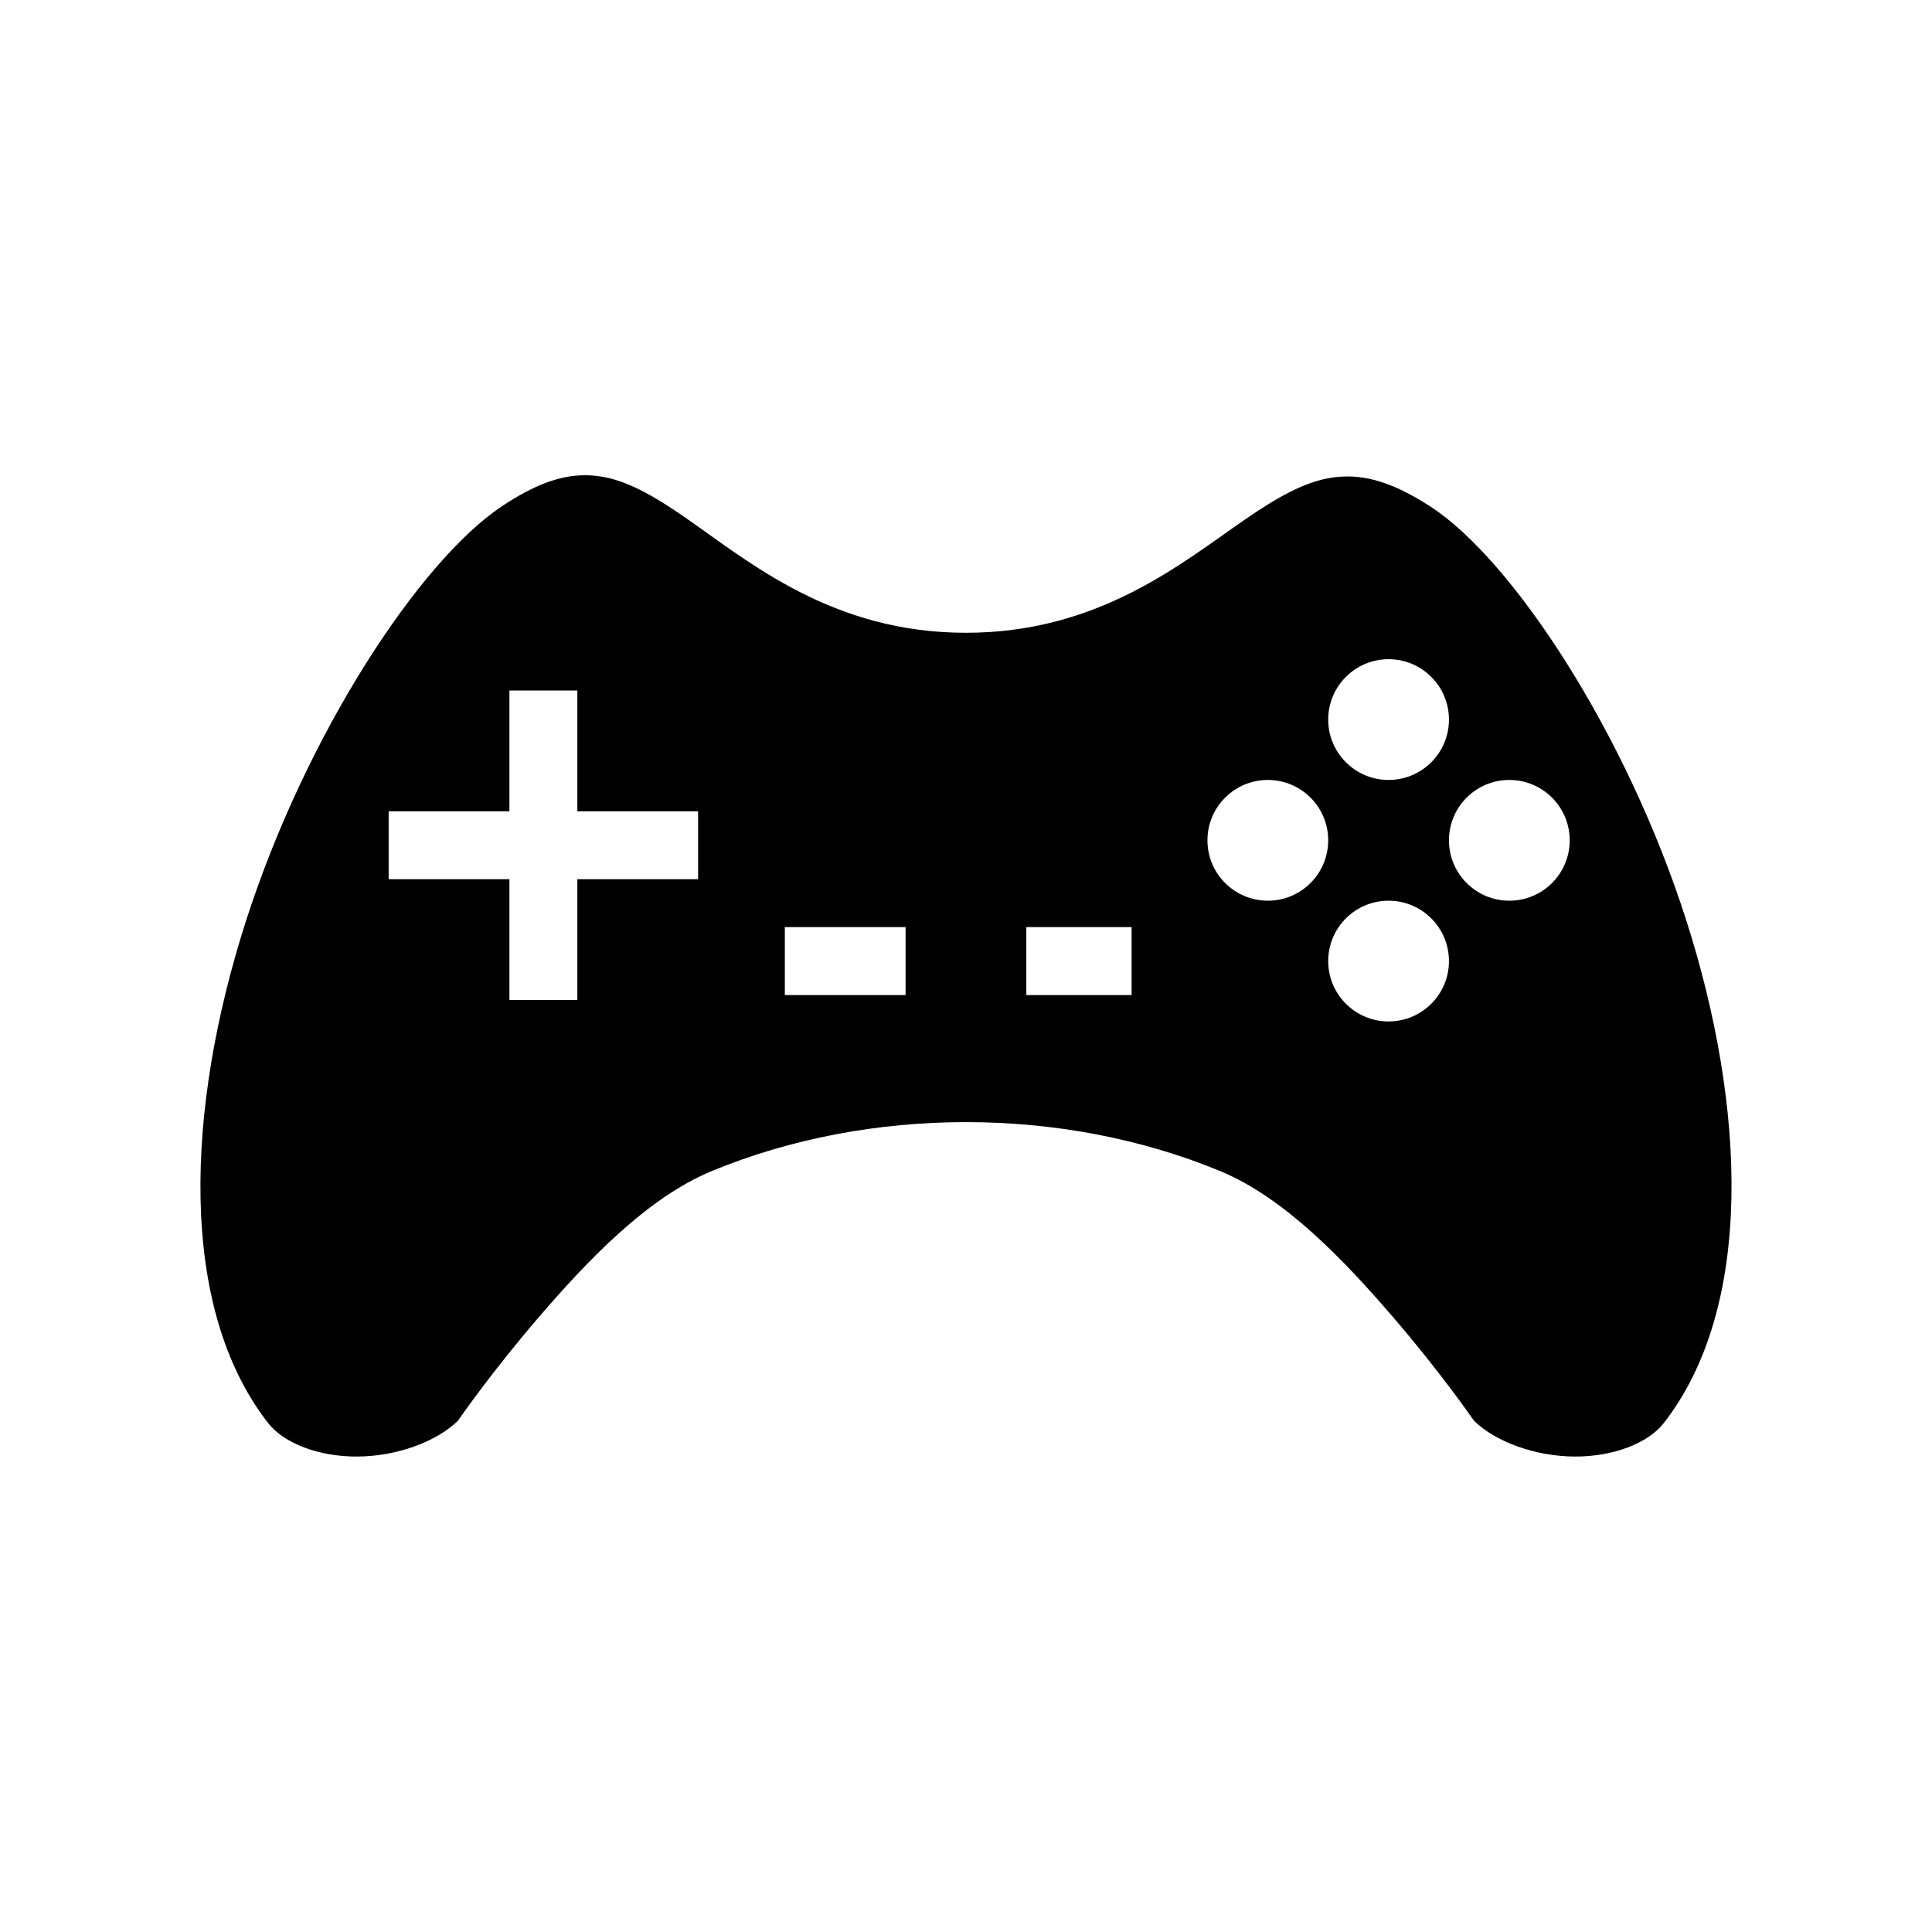
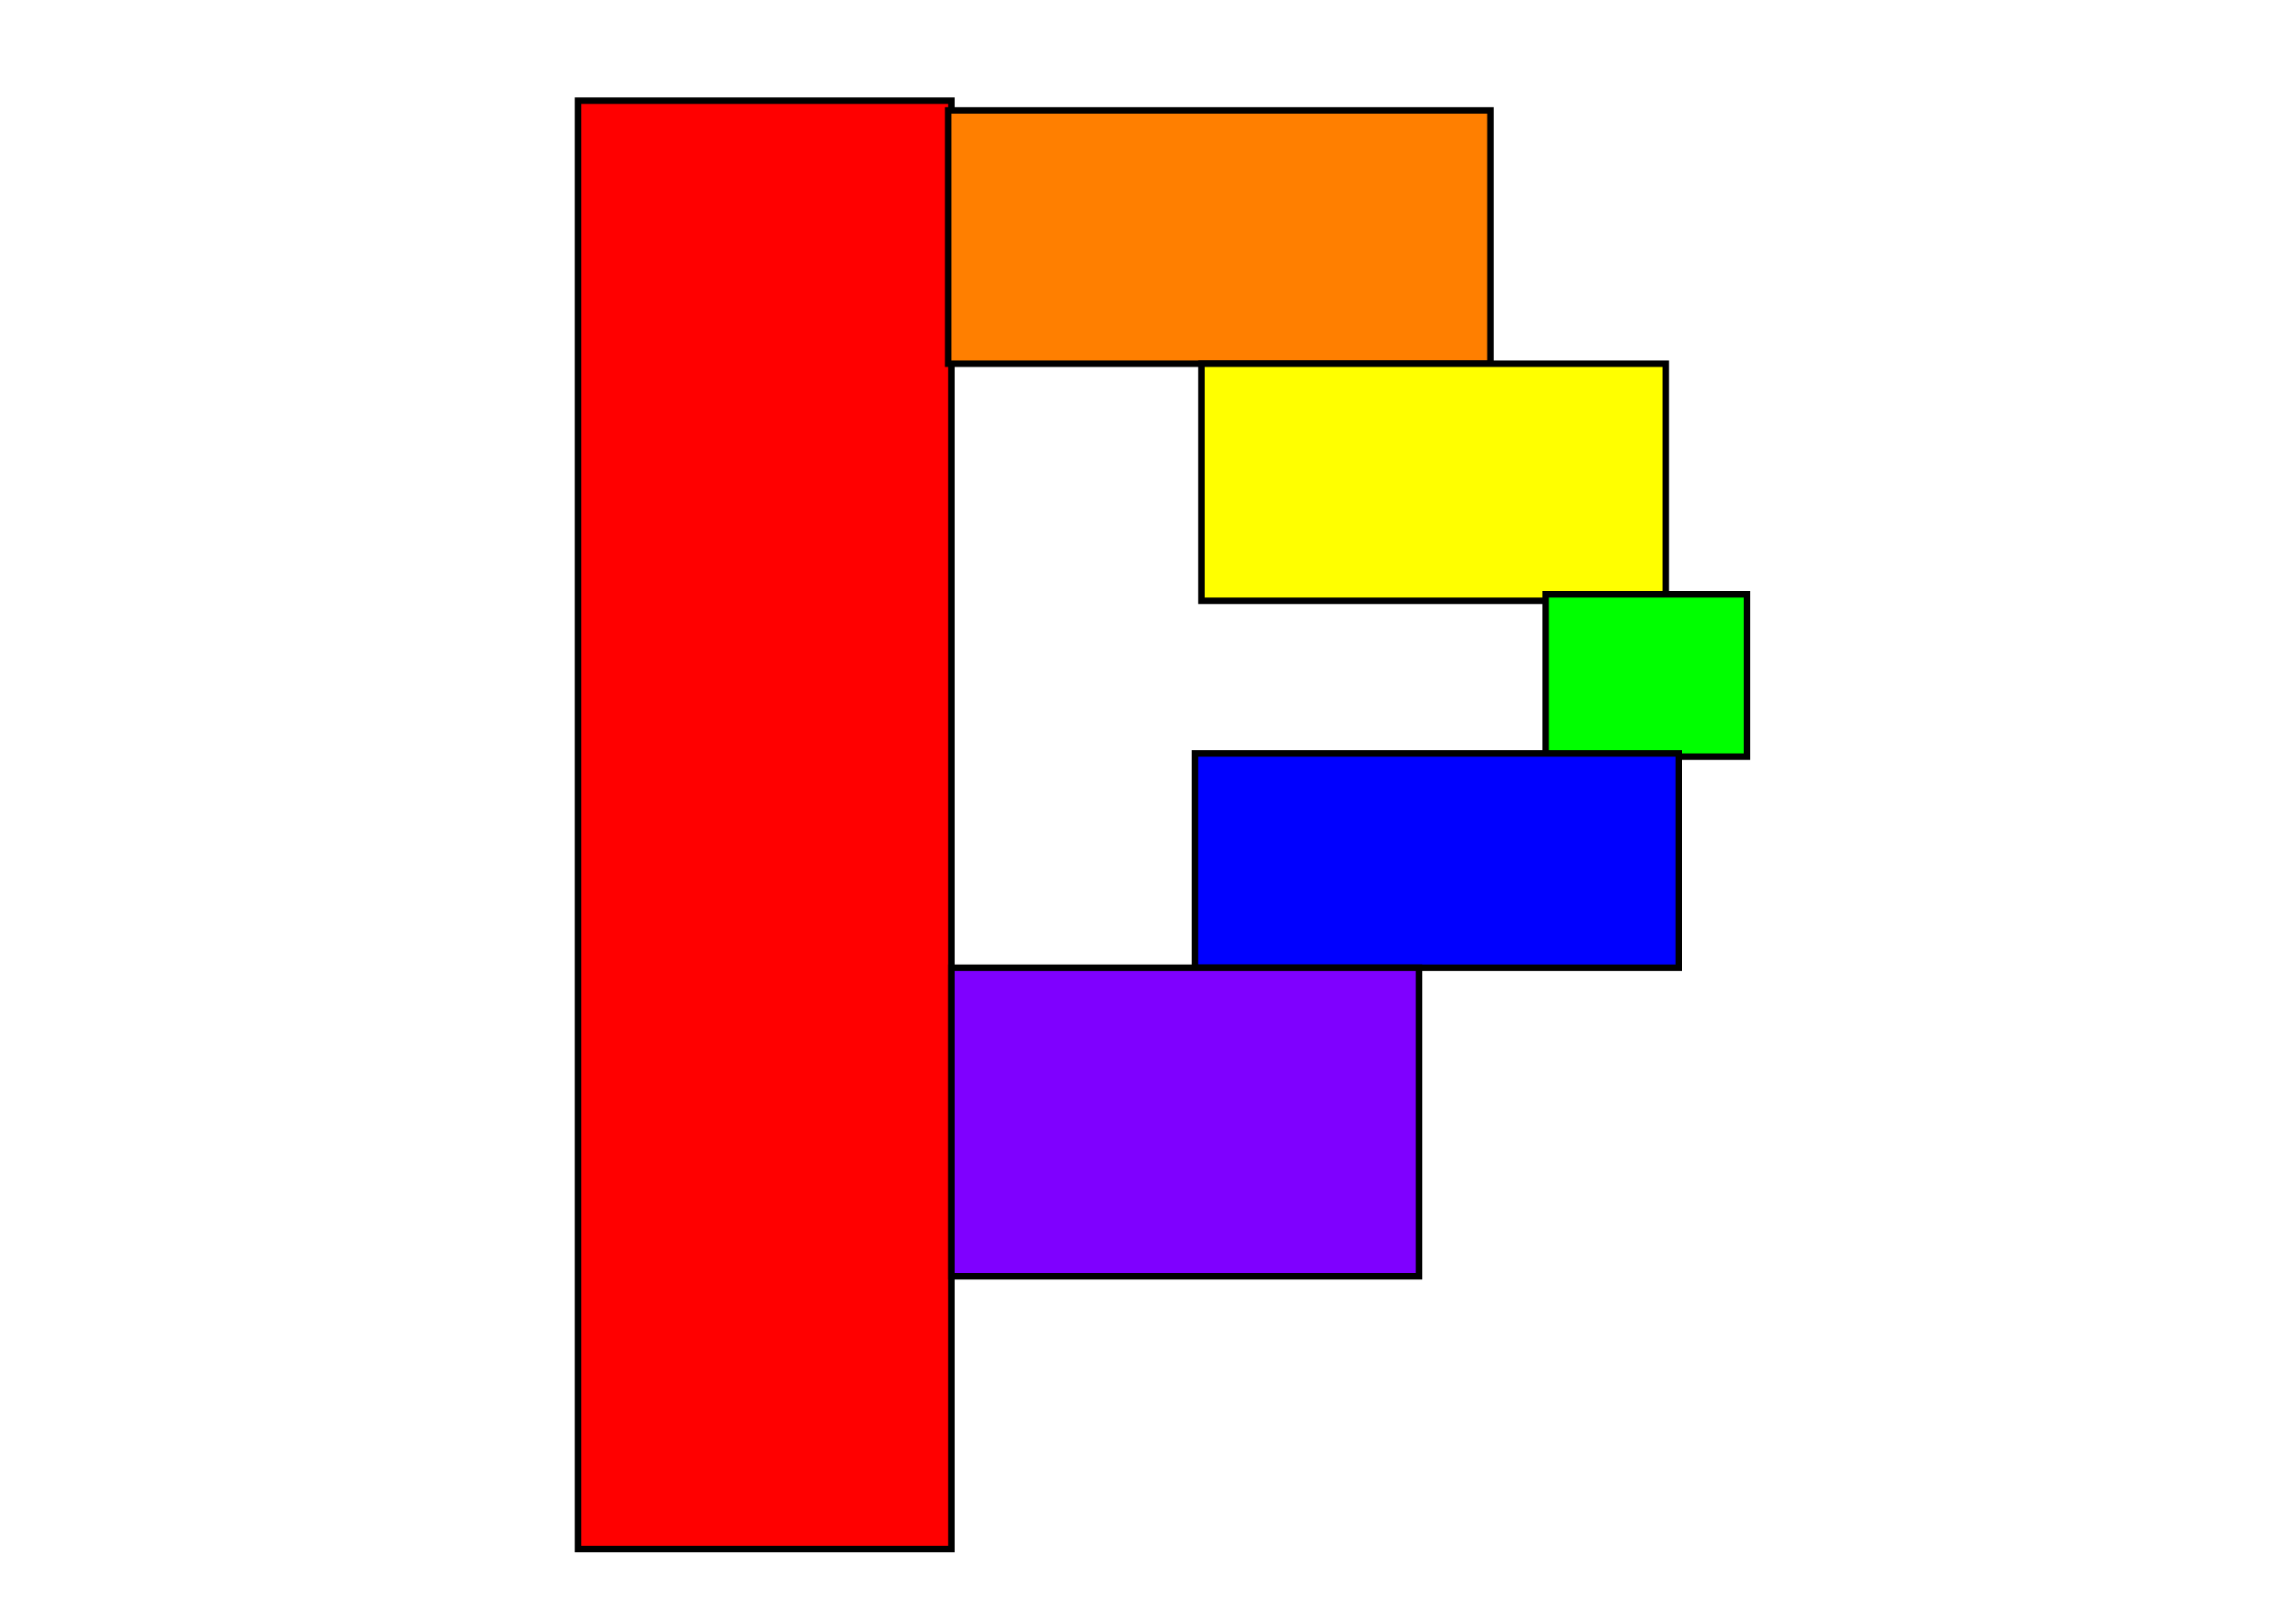
- <svg xmlns="http://www.w3.org/2000/svg" stroke="currentColor" fill="currentColor" stroke-width="0" viewBox="0 0 512 512" height="1em" width="1em">
-   <path d="M155.084 125.945c-.46 0-.926.01-1.397.034-5.646.285-12.097 2.464-20.707 8.204-21.824 14.55-51.912 60.395-67.834 110.005-15.92 49.61-18.046 102.25 5.936 132.966 4.142 5.306 13.387 8.93 23.756 8.846 10.216-.084 20.682-3.838 26.482-9.44 1.022-1.47 9.296-13.336 21.39-27.404 12.863-14.96 28.716-31.686 45.835-38.777 41.863-17.34 93.024-17.34 134.887 0 17.118 7.092 32.97 23.818 45.834 38.778 12.095 14.068 20.37 25.933 21.39 27.404 5.8 5.602 16.267 9.356 26.483 9.44 10.368.085 19.612-3.54 23.755-8.846 23.973-30.704 21.885-83.575 5.978-133.287-15.907-49.713-46.054-95.526-67.783-109.624-11.498-7.46-19.198-8.73-26.285-7.64-7.088 1.093-14.347 5.197-22.866 11.07-17.038 11.746-38.898 30.02-73.952 30.02-35.212 0-57.115-18.514-74.13-30.356-8.505-5.92-15.73-10.025-22.743-11.078-1.315-.198-2.65-.312-4.03-.317zm212.904 48.75a16 16 0 0 1 16 16 16 16 0 0 1-16 16 16 16 0 0 1-16-16 16 16 0 0 1 16-16zM135 183h18v32h32v18h-32v32h-18v-32h-32v-18h32v-32zm200.988 23.695a16 16 0 0 1 16 16 16 16 0 0 1-16 16 16 16 0 0 1-16-16 16 16 0 0 1 16-16zm64 0a16 16 0 0 1 16 16 16 16 0 0 1-16 16 16 16 0 0 1-16-16 16 16 0 0 1 16-16zm-32 32a16 16 0 0 1 16 16 16 16 0 0 1-16 16 16 16 0 0 1-16-16 16 16 0 0 1 16-16zm-160 7h32v18h-32v-18zm64 0h27.897v18h-27.897v-18z" />
+ <svg xmlns="http://www.w3.org/2000/svg" width="700" height="500">
+   <g class="layer">
+     <g id="svg_13">
+       <rect fill="#ff0000" height="446" id="svg_7" stroke="#000000" stroke-width="2" width="115" x="178" y="31" />
+       <rect fill="#ff7f00" height="78" id="svg_8" stroke="#000000" stroke-width="2" width="167" x="292" y="34" />
+       <rect fill="#ffff00" height="73" id="svg_9" stroke="#000000" stroke-width="2" width="143" x="370" y="112" />
+       <rect fill="#00ff00" height="50" id="svg_10" stroke="#000000" stroke-width="2" width="62" x="476" y="183" />
+       <rect fill="#0000ff" height="66" id="svg_11" stroke="#000000" stroke-width="2" width="149" x="368" y="232" />
+       <rect fill="#7f00ff" height="95" id="svg_12" stroke="#000000" stroke-width="2" width="144" x="293" y="298" />
+     </g>
+     <path d="m-290.5,490c104,-3 107,98 105.5,-3c-1.5,-101 -105.5,3 -105.5,3z" fill="none" id="svg_2" stroke="#000000" stroke-width="0" />
+   </g>
</svg>
